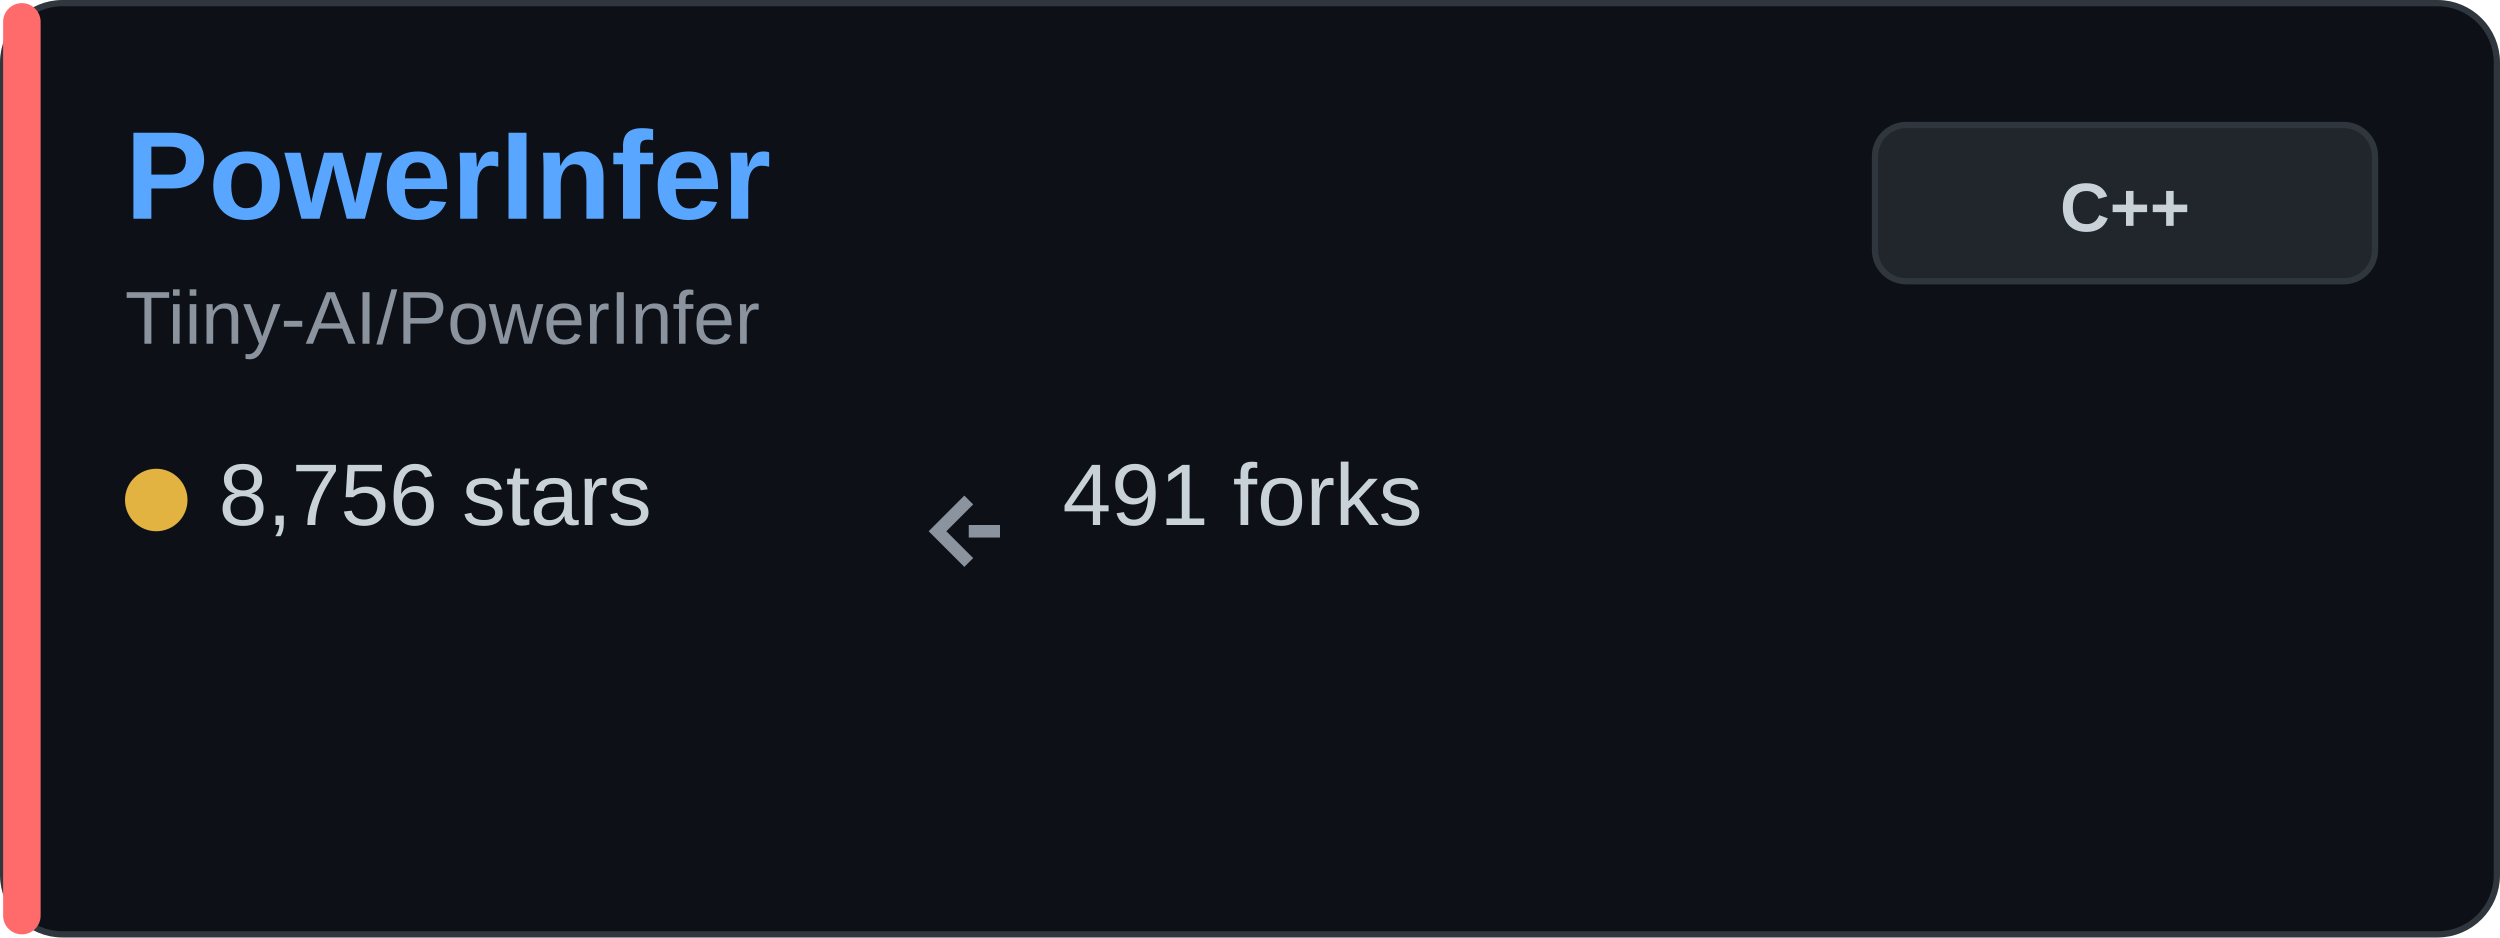
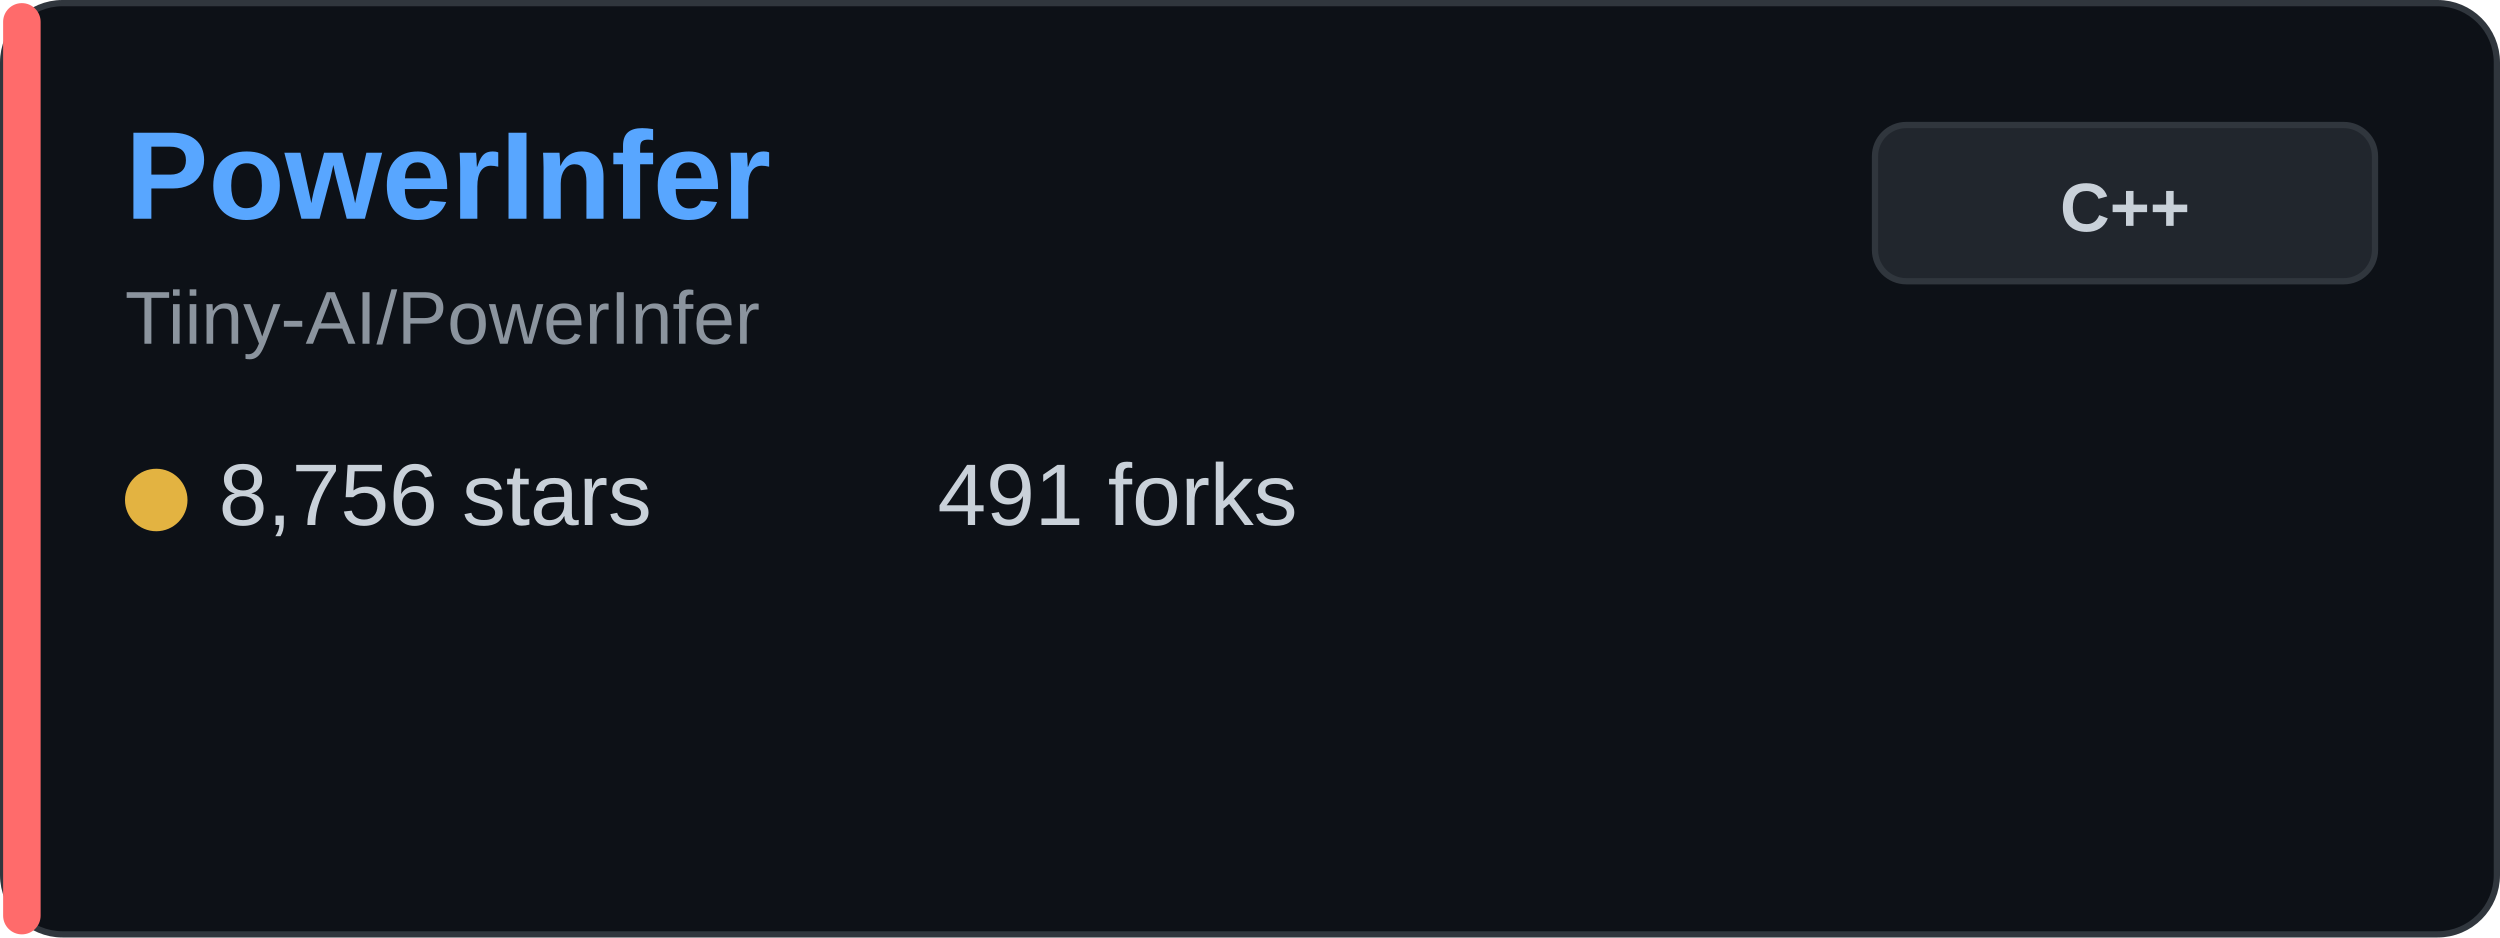
<svg xmlns="http://www.w3.org/2000/svg" width="400" height="150" viewBox="0 0 400 150" fill="none">
  <rect x="0.5" y="0.5" width="399" height="149" rx="9.5" fill="#0d1117" stroke="#30363d" />
  <rect x="0.5" y="0.5" width="6" height="149" rx="3" fill="#ff6b6b" />
  <text x="20" y="35" font-family="Arial, sans-serif" font-size="20" font-weight="bold" fill="#58a6ff">PowerInfer</text>
  <text x="20" y="55" font-family="Arial, sans-serif" font-size="12" fill="#8b949e">Tiiny-AI/PowerInfer</text>
  <g transform="translate(20, 80)">
    <circle cx="5" cy="0" r="5" fill="#e3b341" />
    <text x="15" y="4" font-family="Arial, sans-serif" font-size="14" fill="#c9d1d9">8,756 stars</text>
  </g>
  <g transform="translate(150, 80)">
-     <path d="M5 0 L0 5 L5 10 M5 5 L10 5" stroke="#8b949e" stroke-width="2" fill="none" />
-     <text x="20" y="4" font-family="Arial, sans-serif" font-size="14" fill="#c9d1d9">491 forks</text>
+     <text x="0" y="4" font-family="Arial, sans-serif" font-size="14" fill="#c9d1d9">491 forks</text>
  </g>
  <rect x="300" y="20" width="80" height="25" rx="5" fill="#21262d" stroke="#30363d" />
  <text x="340" y="37" font-family="Arial, sans-serif" font-size="11" font-weight="bold" fill="#c9d1d9" text-anchor="middle">C++</text>
</svg>
